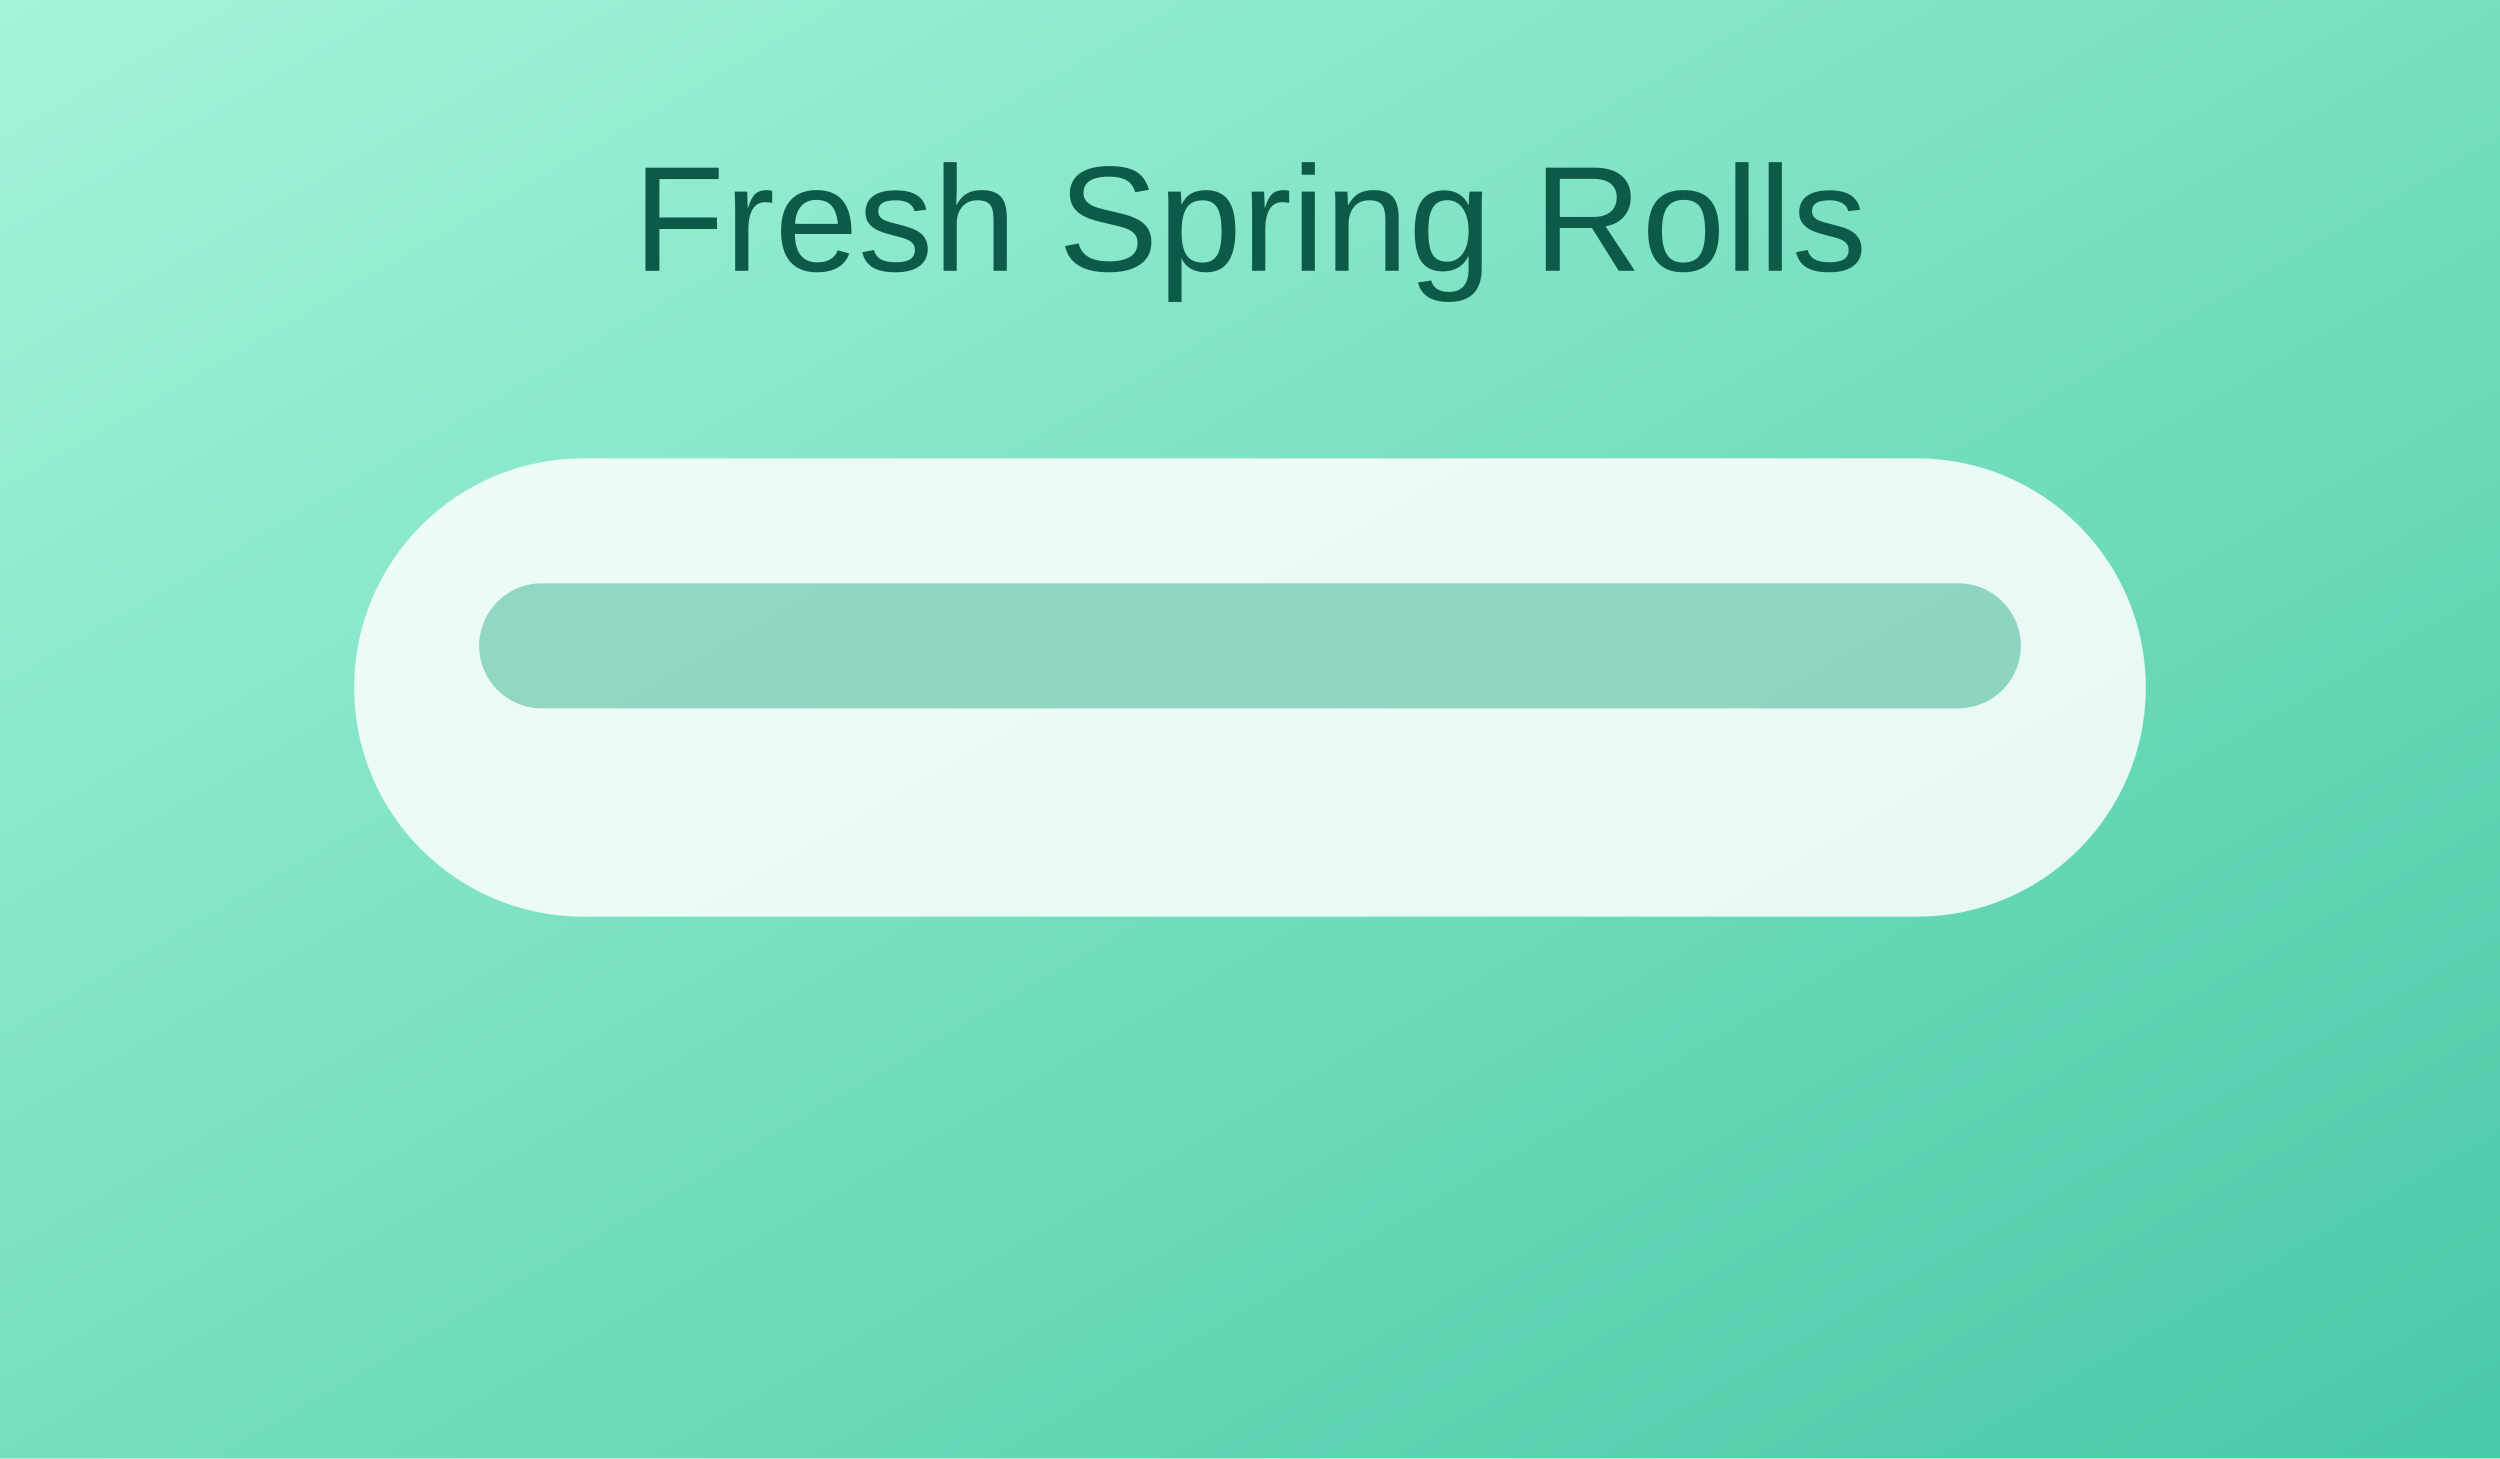
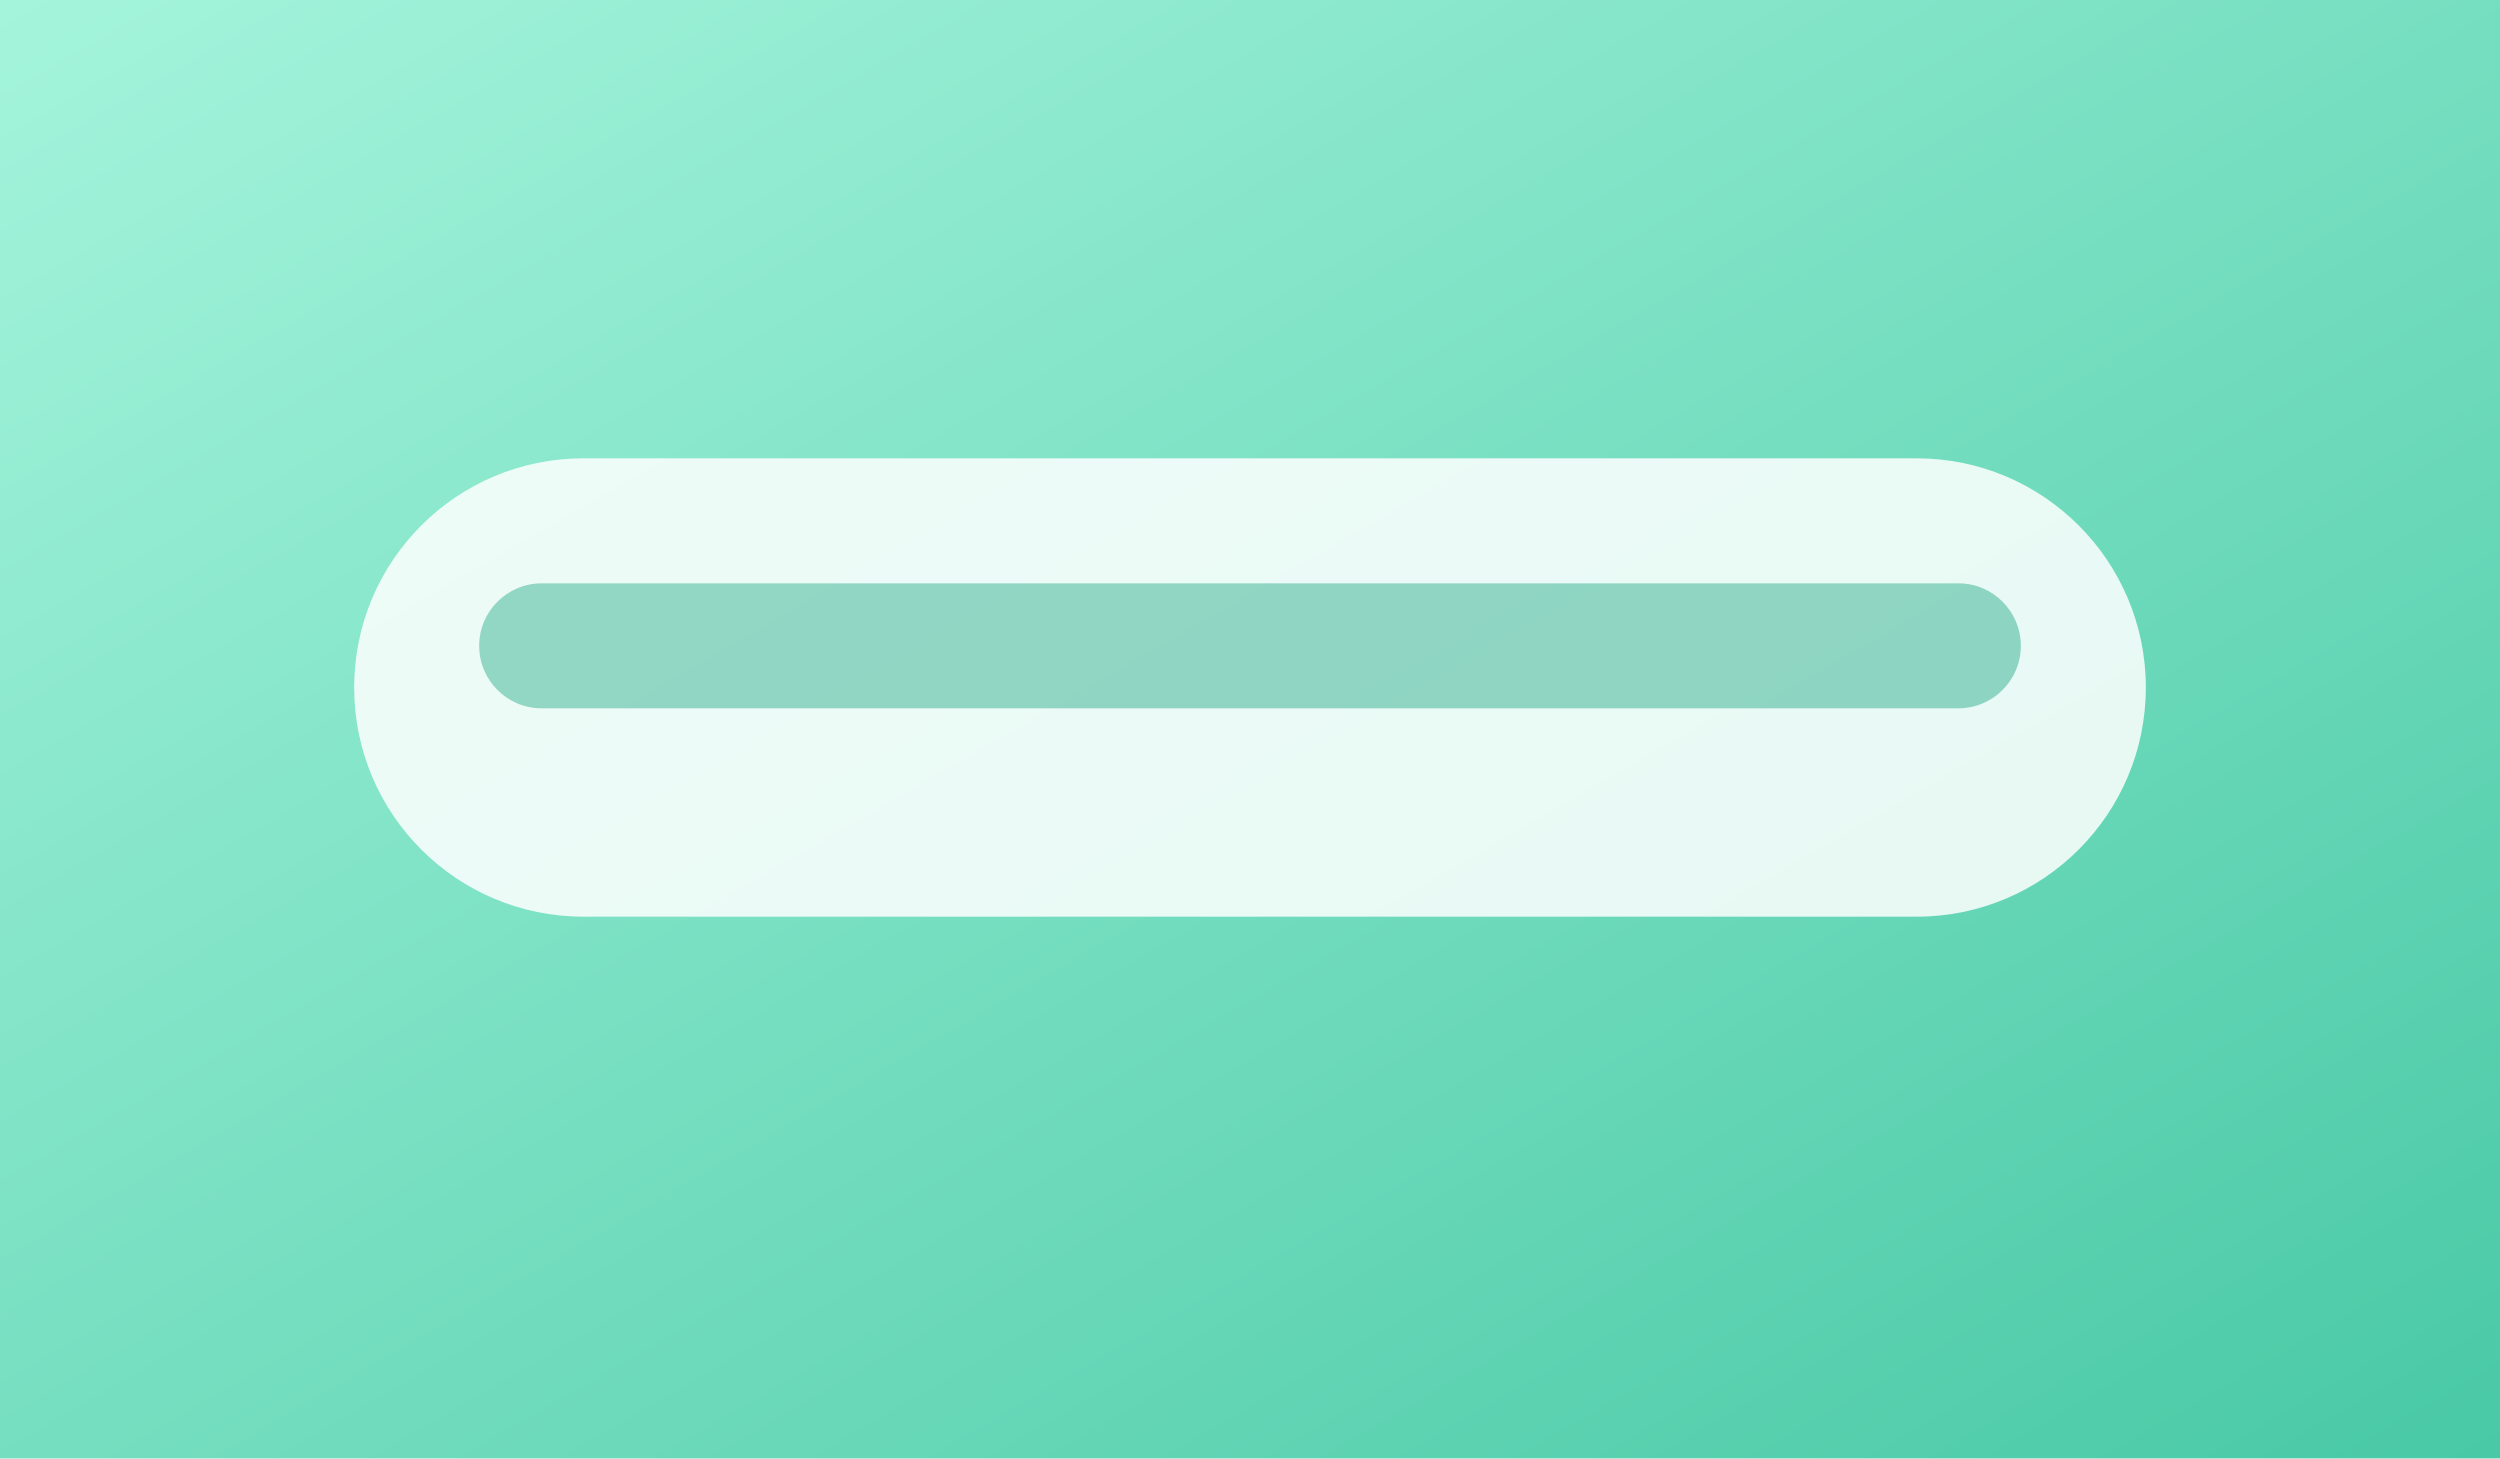
<svg xmlns="http://www.w3.org/2000/svg" viewBox="0 0 1200 700">
  <defs>
    <linearGradient id="g" x1="0" y1="0" x2="1" y2="1">
      <stop offset="0" stop-color="#a4f4db" />
      <stop offset="1" stop-color="#49c9a6" />
    </linearGradient>
  </defs>
  <rect width="1200" height="700" fill="url(#g)" />
  <g fill="#ffffff" opacity="0.85">
    <rect x="170" y="220" width="860" height="220" rx="110" />
    <rect x="230" y="280" width="740" height="60" rx="30" fill="#2aa988" opacity="0.5" />
  </g>
-   <text x="600" y="130" text-anchor="middle" font-size="72" font-family="Arial, sans-serif" fill="#0e5a48">Fresh Spring Rolls</text>
</svg>
